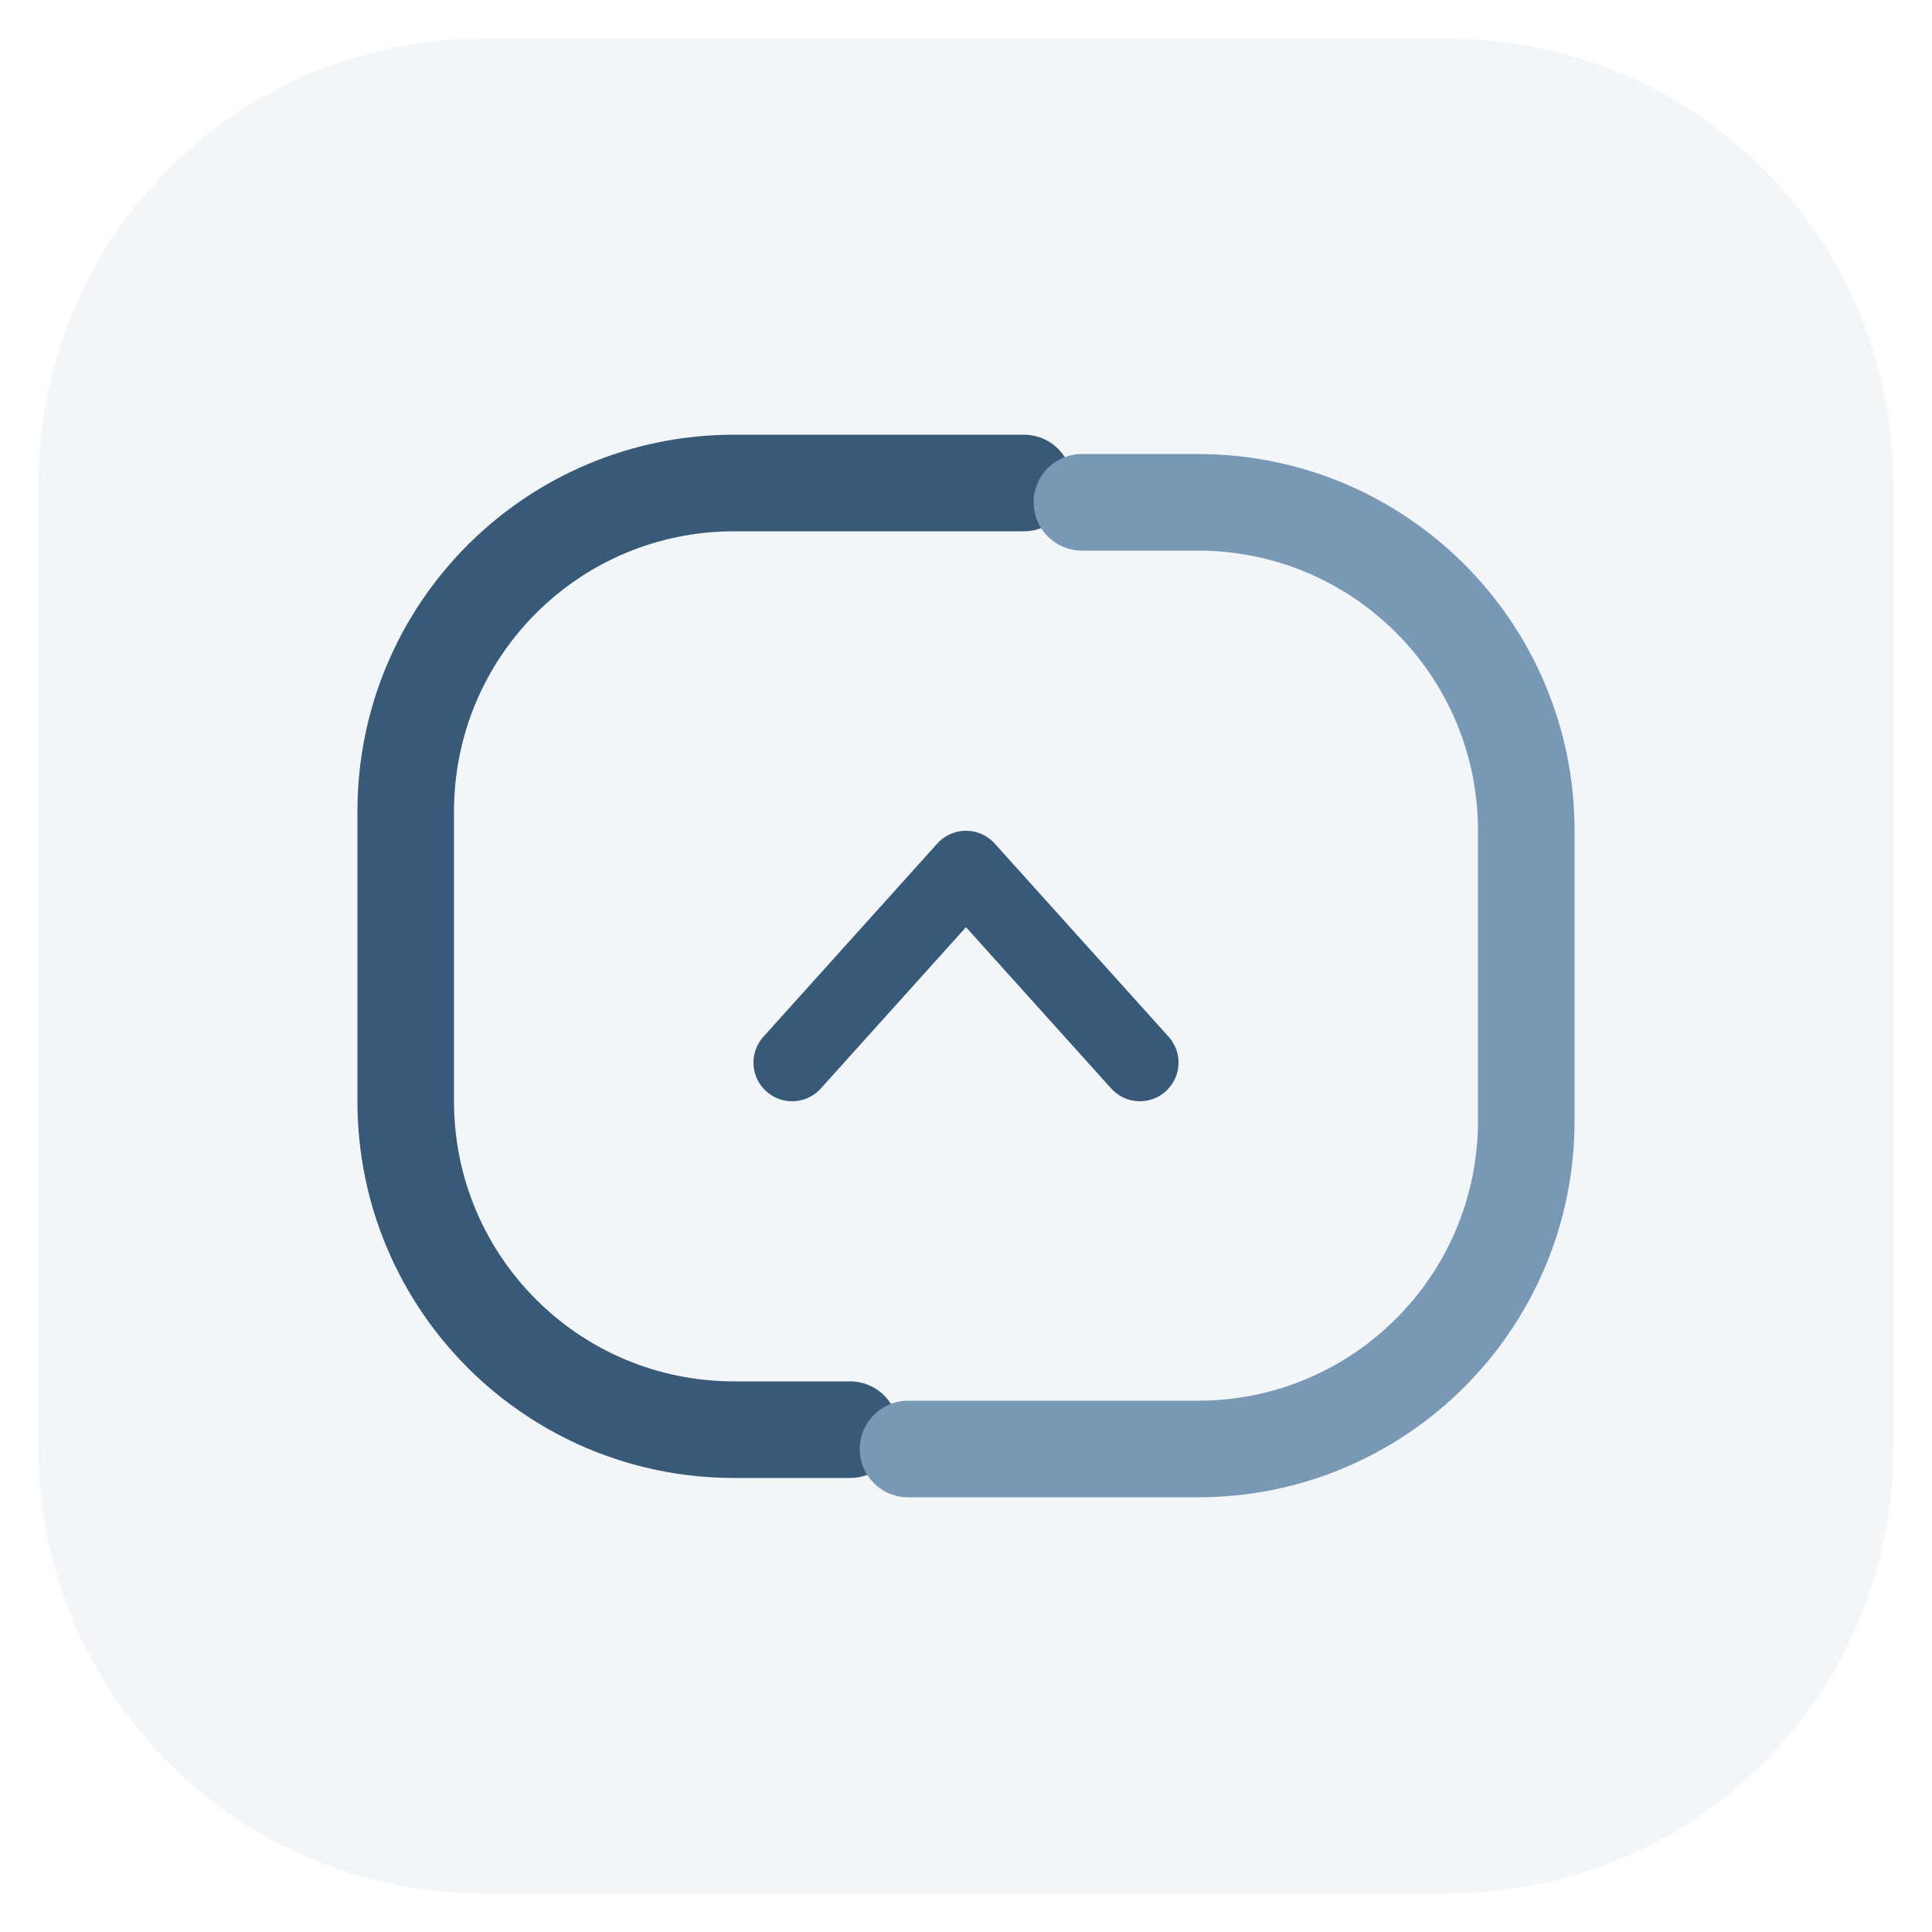
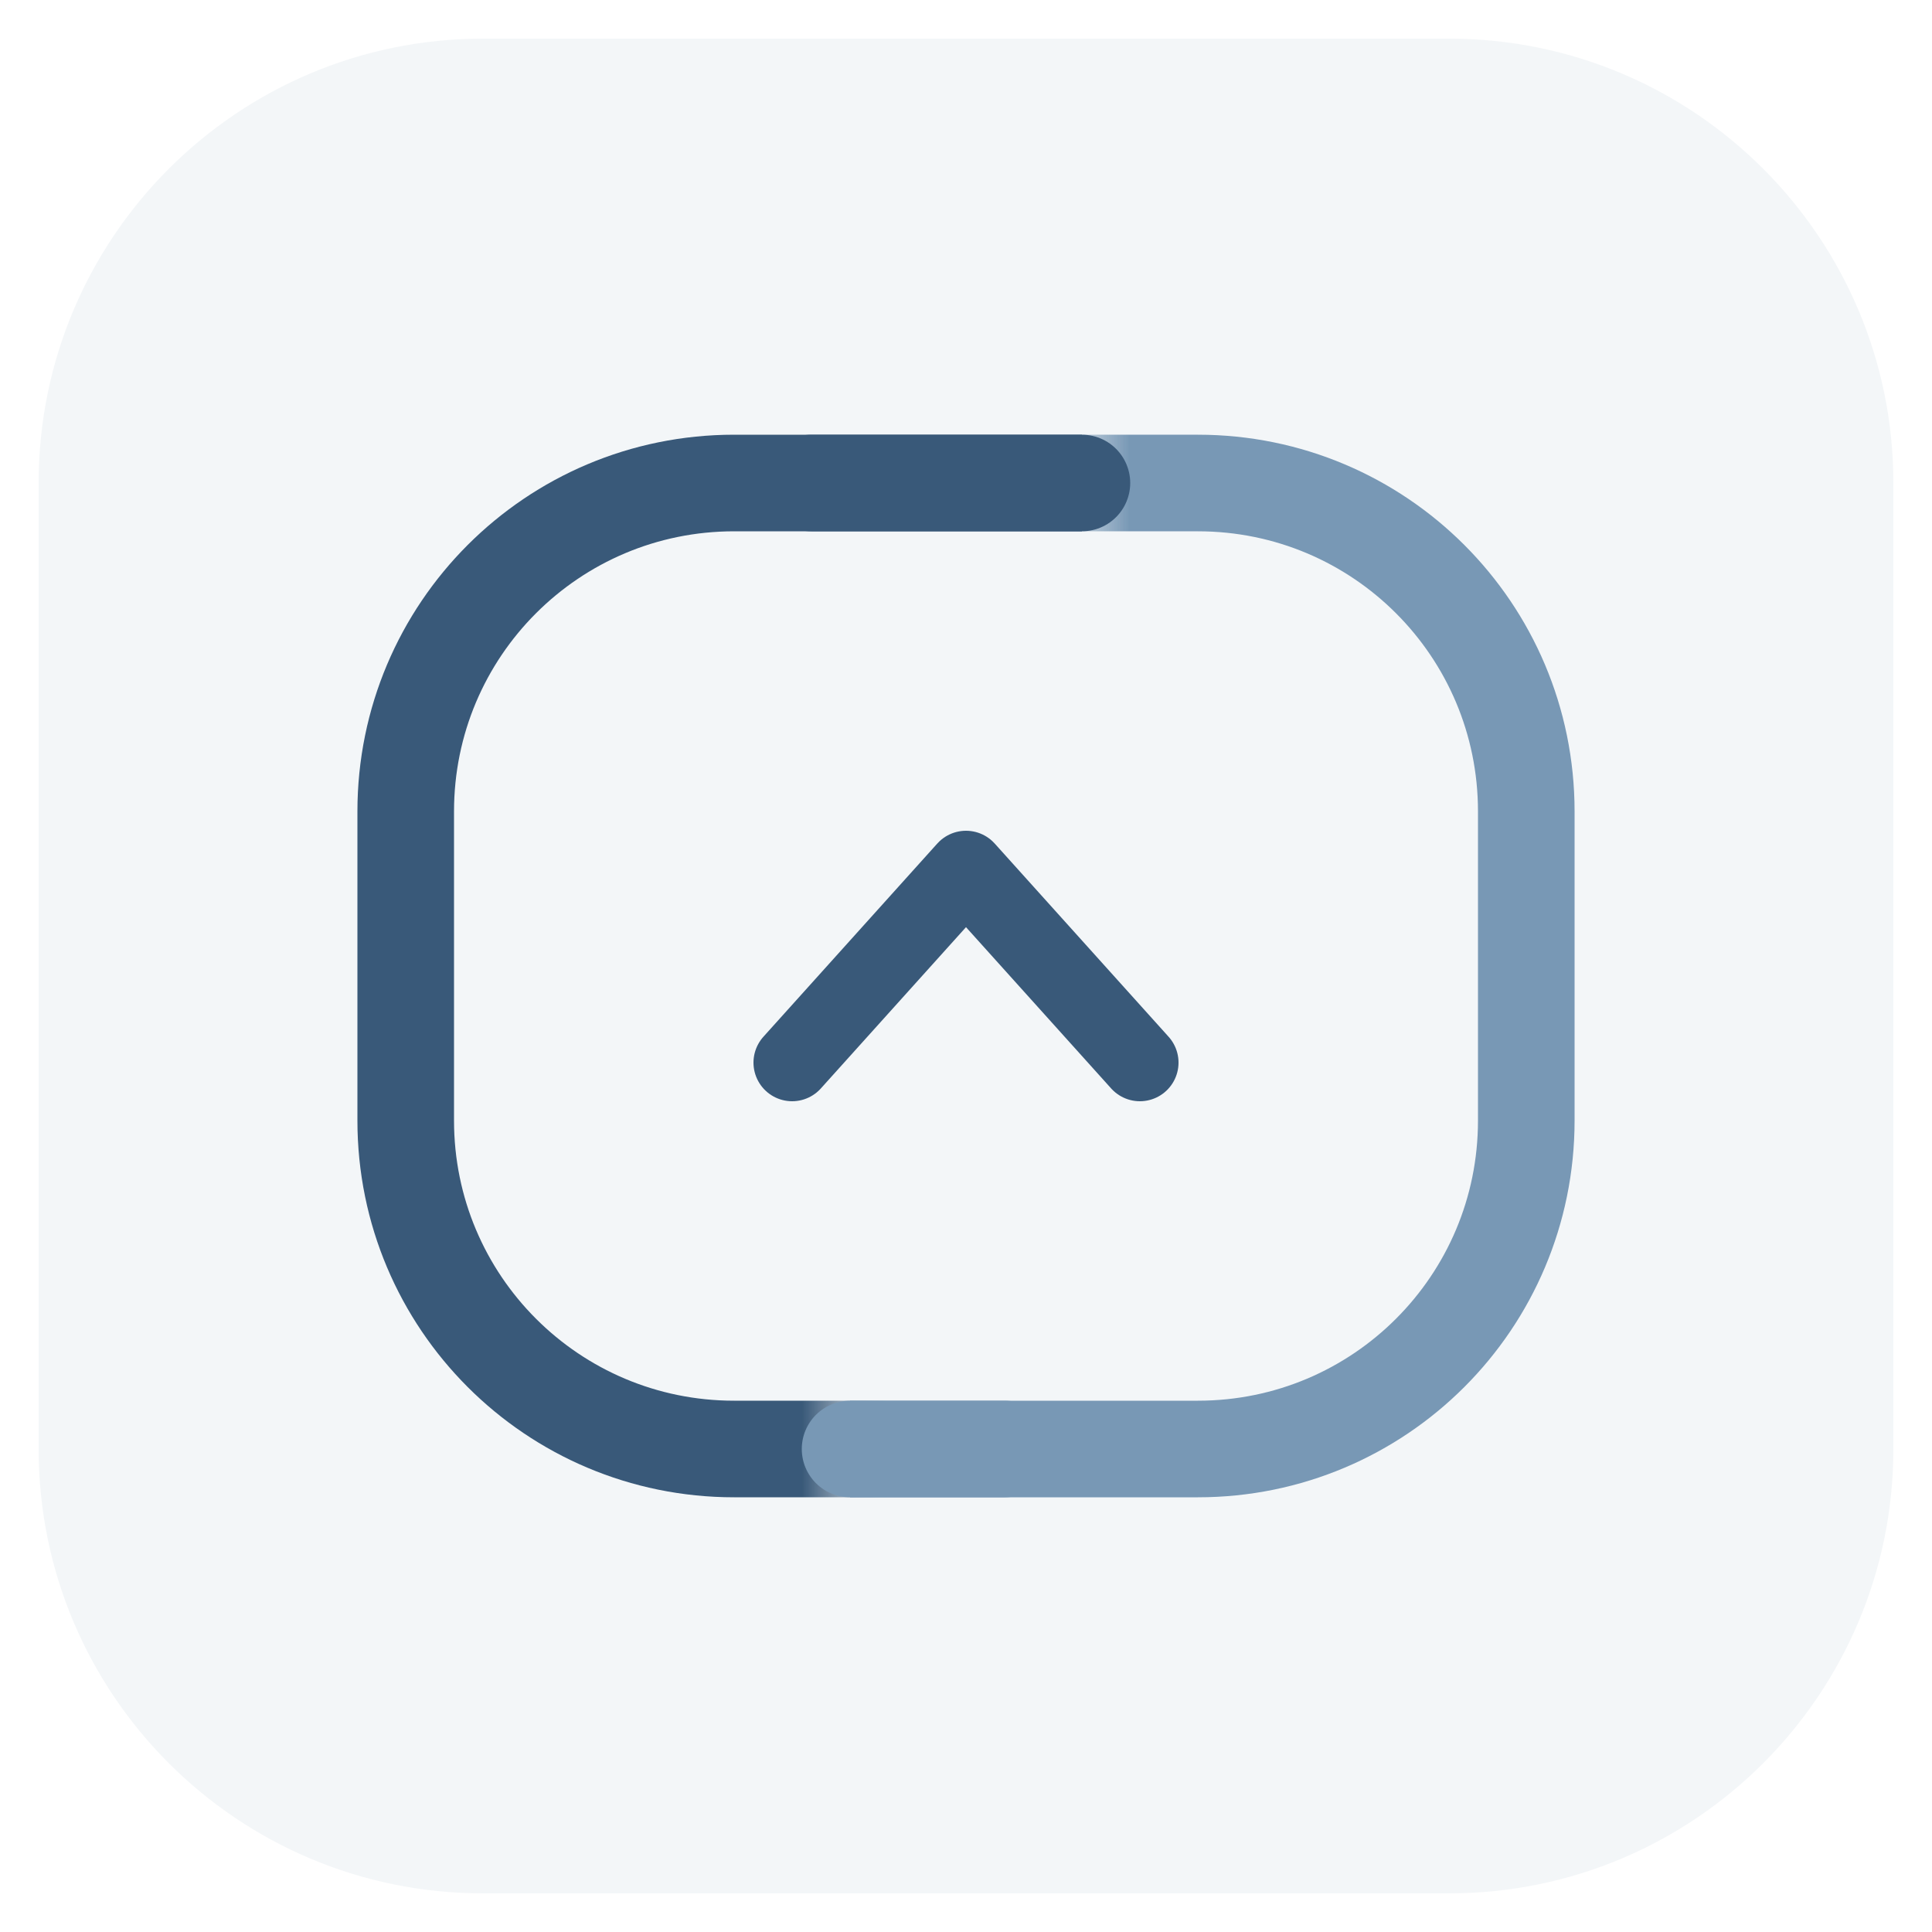
<svg xmlns="http://www.w3.org/2000/svg" width="1024" height="1024" viewBox="0 0 100 100" fill="none">
  <rect x="2" y="2" width="96" height="96" rx="23" fill="#F3F6F8" />
  <g transform="translate(10 10)">
-     <path d="M43 15H28c-9.4 0-17 7.6-17 17v15c0 9.4 7.6 17 17 17h6" stroke="#395979" stroke-width="5" stroke-linecap="round" />
-     <path d="M37 65h15c9.4 0 17-7.6 17-17V33c0-9.4-7.6-17-17-17h-6" stroke="#7898B5" stroke-width="5" stroke-linecap="round" />
+     <defs>
+       <linearGradient id="fade-top" gradientUnits="userSpaceOnUse" x1="52" y1="15" x2="44" y2="15">
+         <stop offset="0" stop-color="#7898B5" />
+         <stop offset="0.44" stop-color="#7898B5" />
+         <stop offset="1" stop-color="#7898B5" stop-opacity="0" />
+       </linearGradient>
+       <linearGradient id="fade-bottom" gradientUnits="userSpaceOnUse" x1="28" y1="65" x2="36" y2="65">
+         <stop offset="0" stop-color="#395979" />
+         <stop offset="0.44" stop-color="#395979" />
+         <stop offset="1" stop-color="#395979" stop-opacity="0" />
+       </linearGradient>
+     </defs>
+     <path d="M46 15H28c-9.4 0-17 7.6-17 17v16c0 9.4 7.6 17 17 17" stroke="#395979" stroke-width="5" />
+     <path d="M28 65H40" stroke="url(#fade-bottom)" stroke-width="5" />
+     <path d="M34 65h18c9.4 0 17-7.6 17-17V32c0-9.4-7.6-17-17-17" stroke="#7898B5" stroke-width="5" />
+     <path d="M52 15H40" stroke="url(#fade-top)" stroke-width="5" />
+     <path d="M46 15H32" stroke="#395979" stroke-width="5" stroke-linecap="round" />
+     <path d="M34 65H42" stroke="#7898B5" stroke-width="5" stroke-linecap="round" />
    <path d="m31 45 9-10 9 10" stroke="#395979" stroke-width="4" stroke-linecap="round" stroke-linejoin="round" />
  </g>
</svg>
